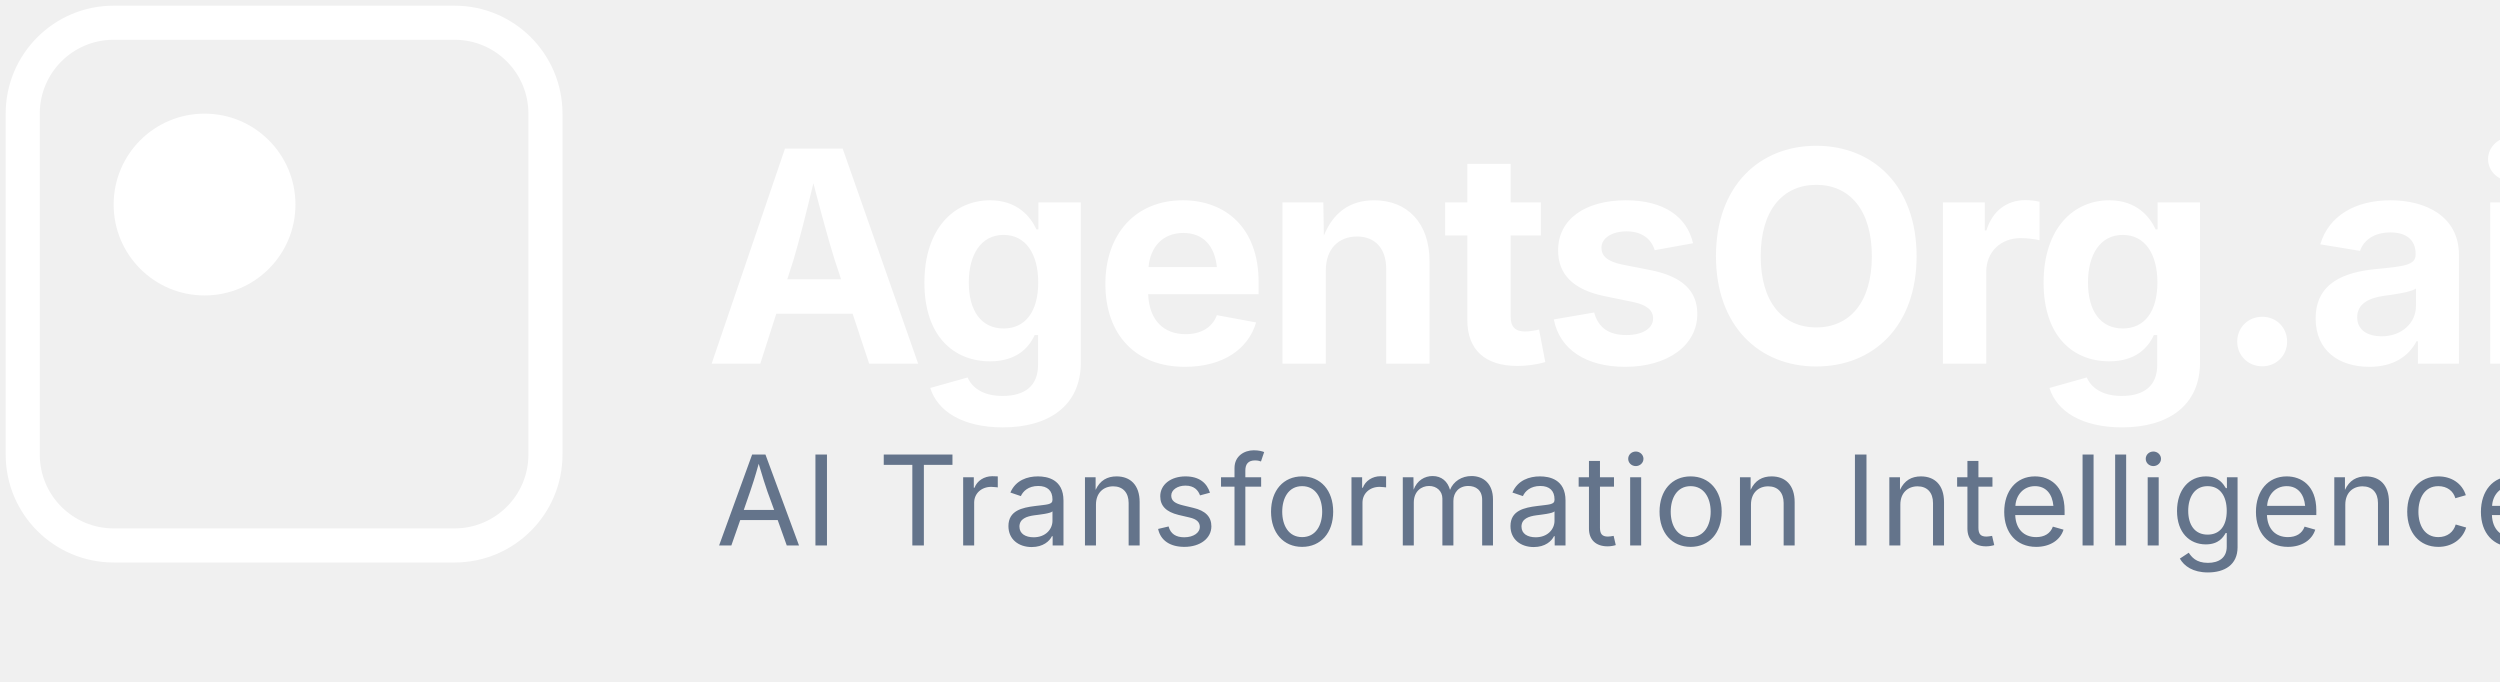
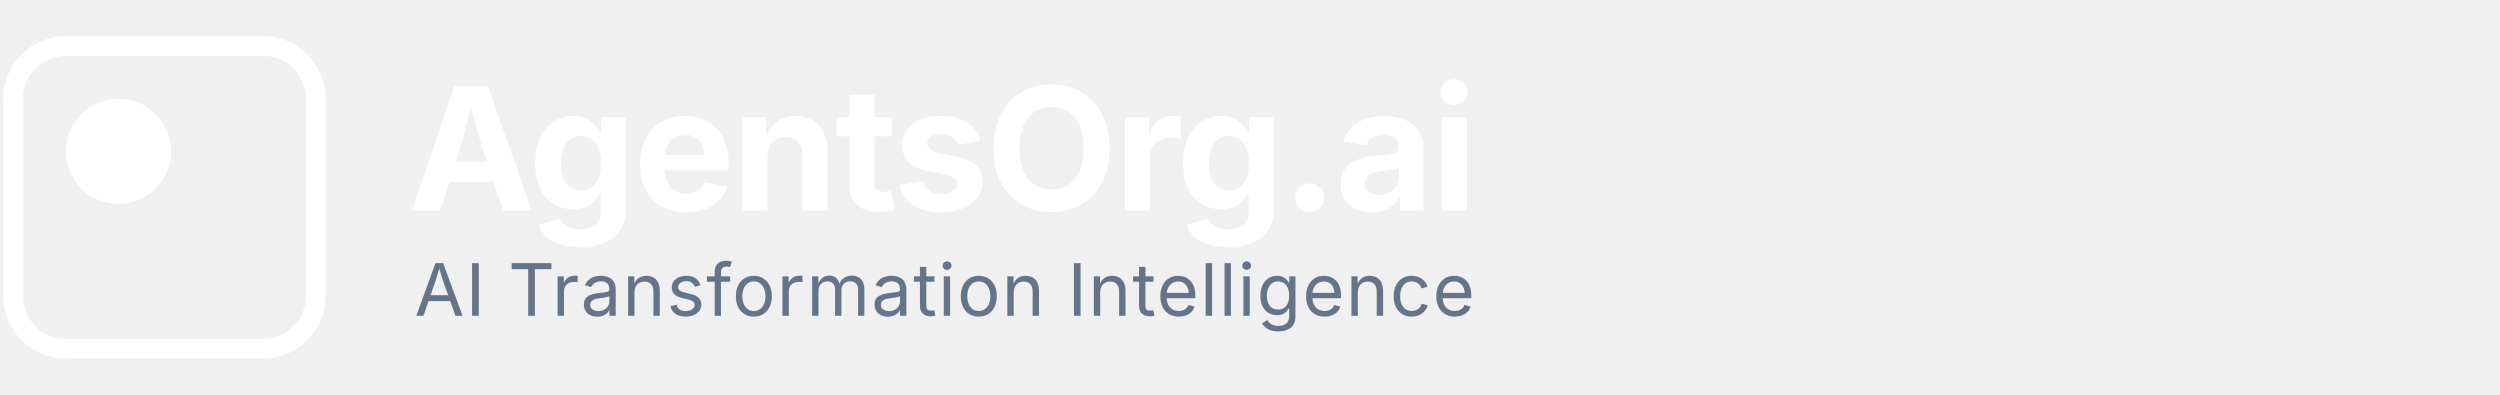
- <svg xmlns="http://www.w3.org/2000/svg" viewBox="0 0 220 60" fill="none">
-   <rect x="2" y="2" width="46" height="46" rx="8" stroke="white" stroke-width="3" />
-   <circle cx="18" cy="18" r="8" fill="white" />
+ <svg xmlns="http://www.w3.org/2000/svg" viewBox="0 0 380 60" fill="none">
+   <rect x="2" y="7" width="46" height="46" rx="8" stroke="white" stroke-width="3" />
+   <circle cx="18" cy="23" r="8" fill="white" />
  <text x="62" y="32" font-family="-apple-system, BlinkMacSystemFont, 'Segoe UI', sans-serif" font-size="26" font-weight="700" fill="white" letter-spacing="-0.5">AgentsOrg.ai</text>
  <text x="63" y="48" font-family="-apple-system, BlinkMacSystemFont, 'Segoe UI', sans-serif" font-size="11" fill="#64748b" letter-spacing="0.2">AI Transformation Intelligence</text>
</svg>
